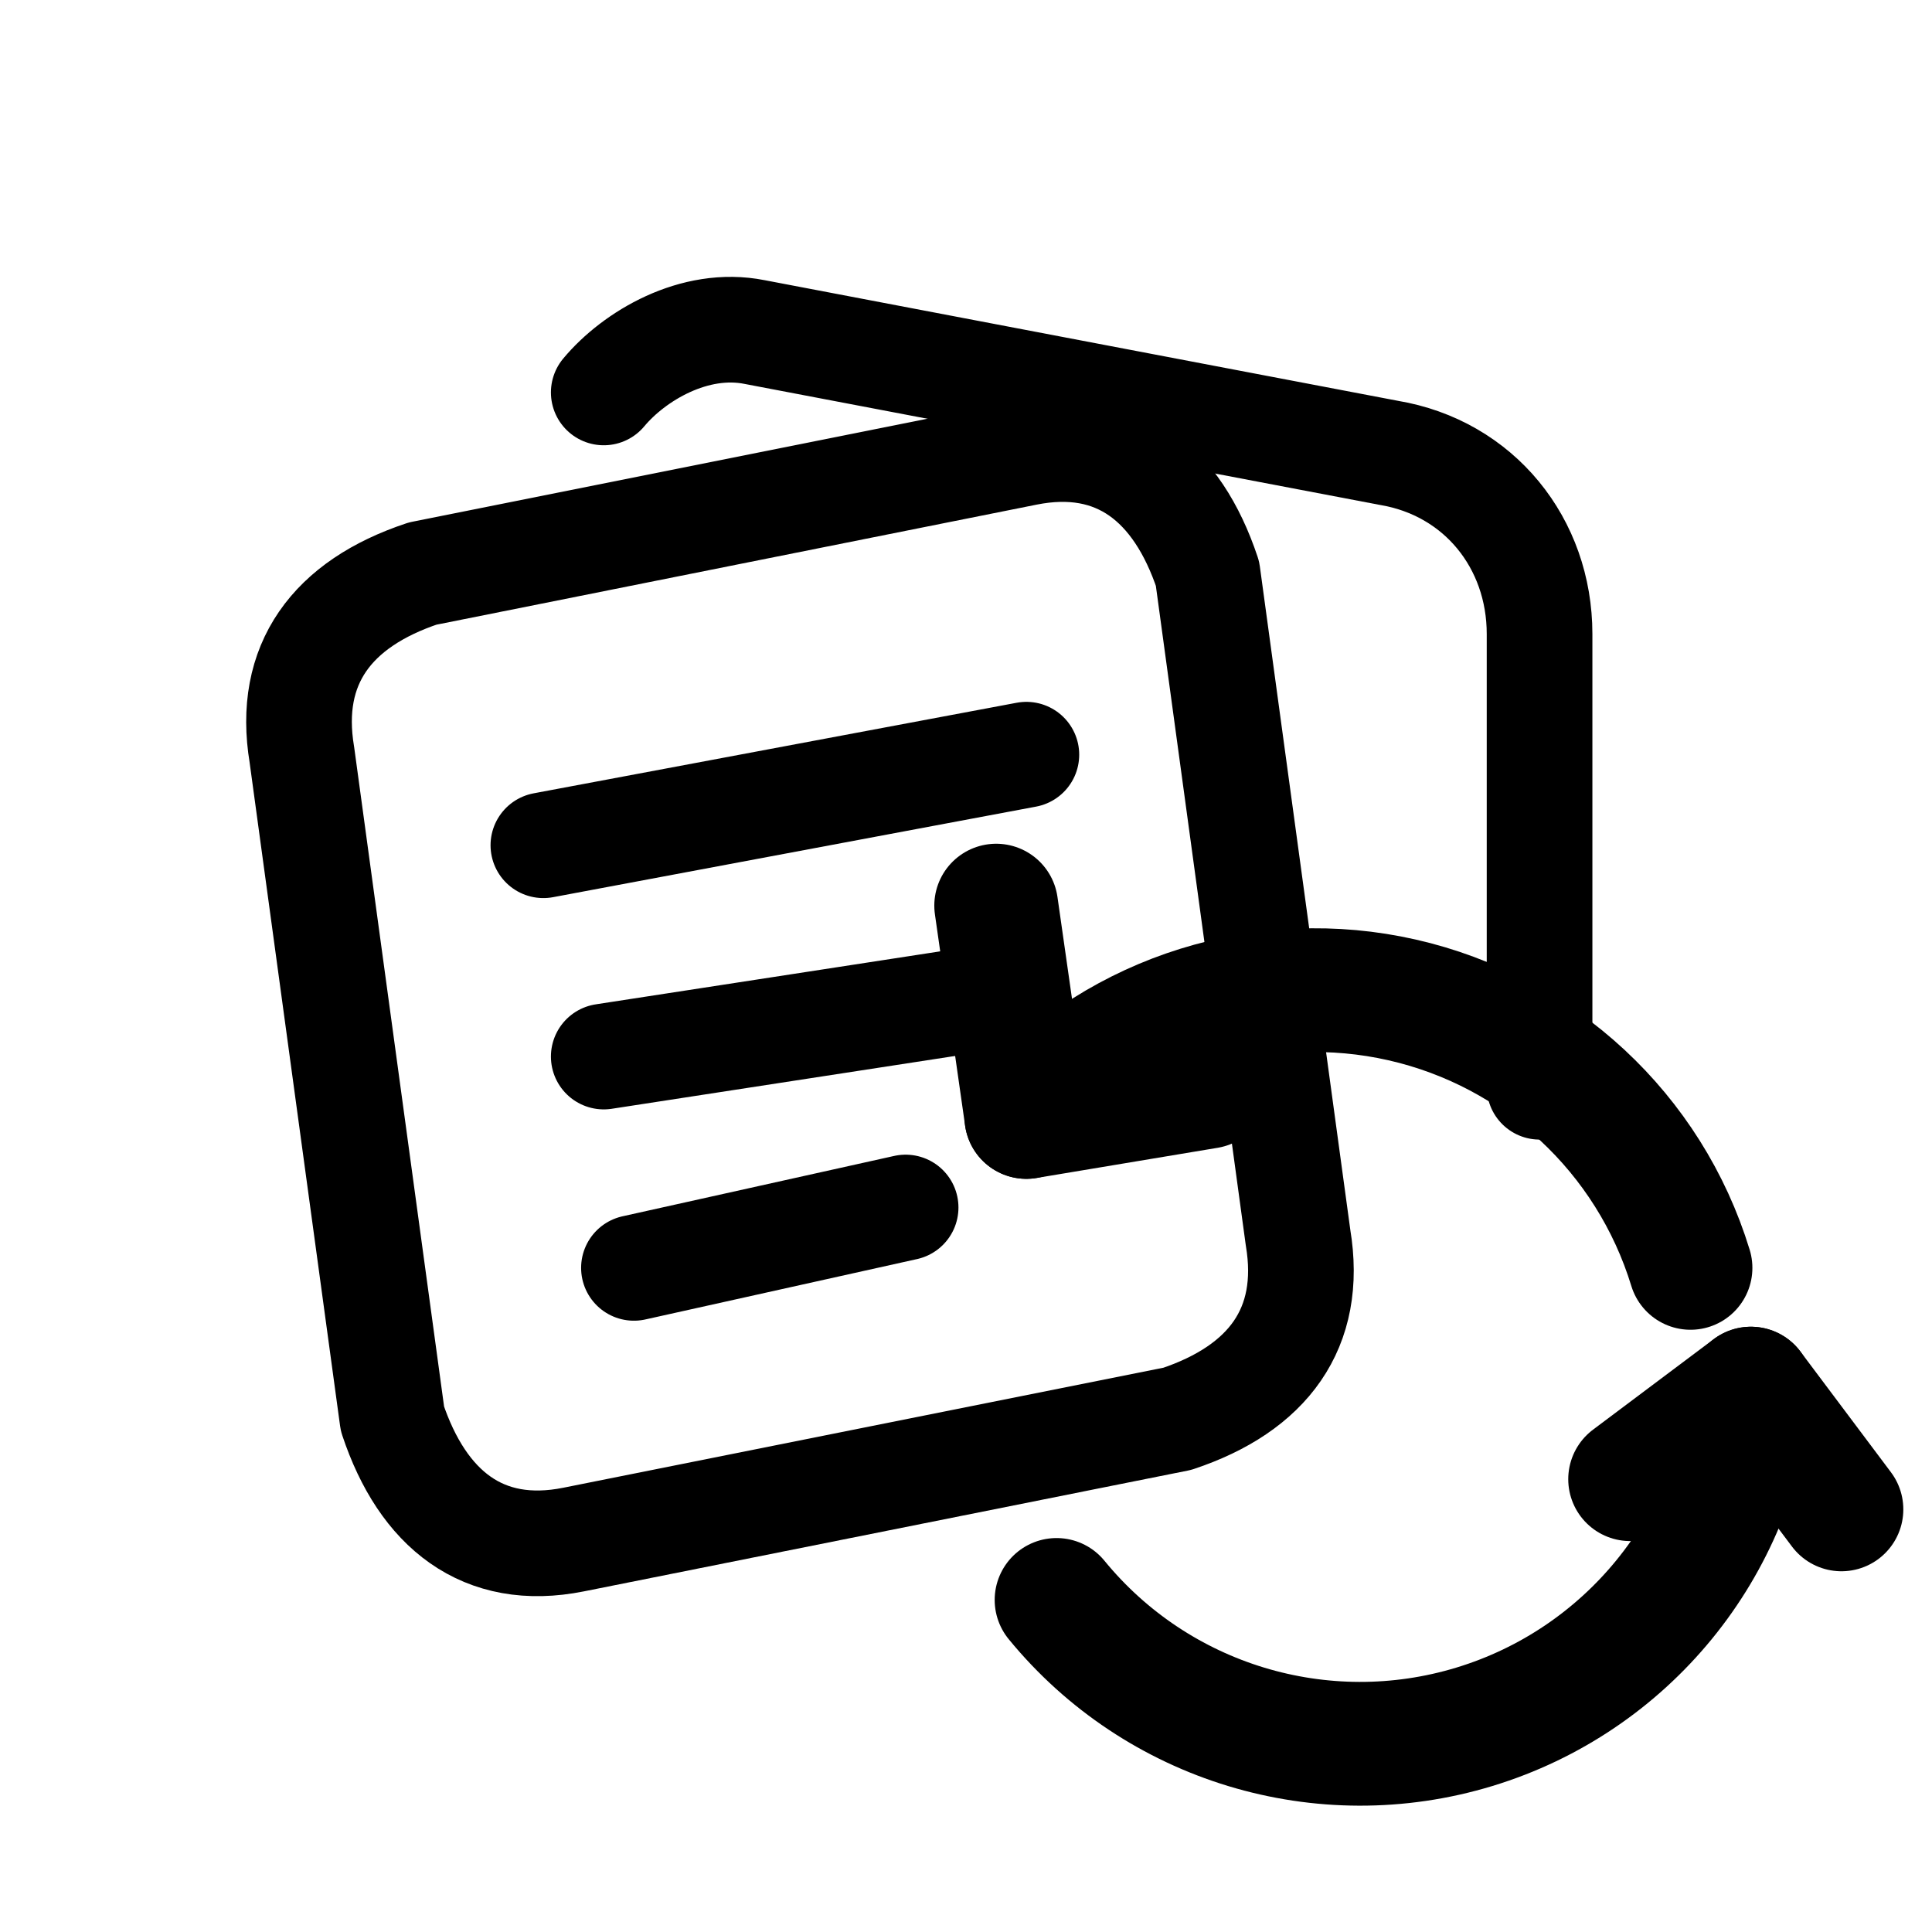
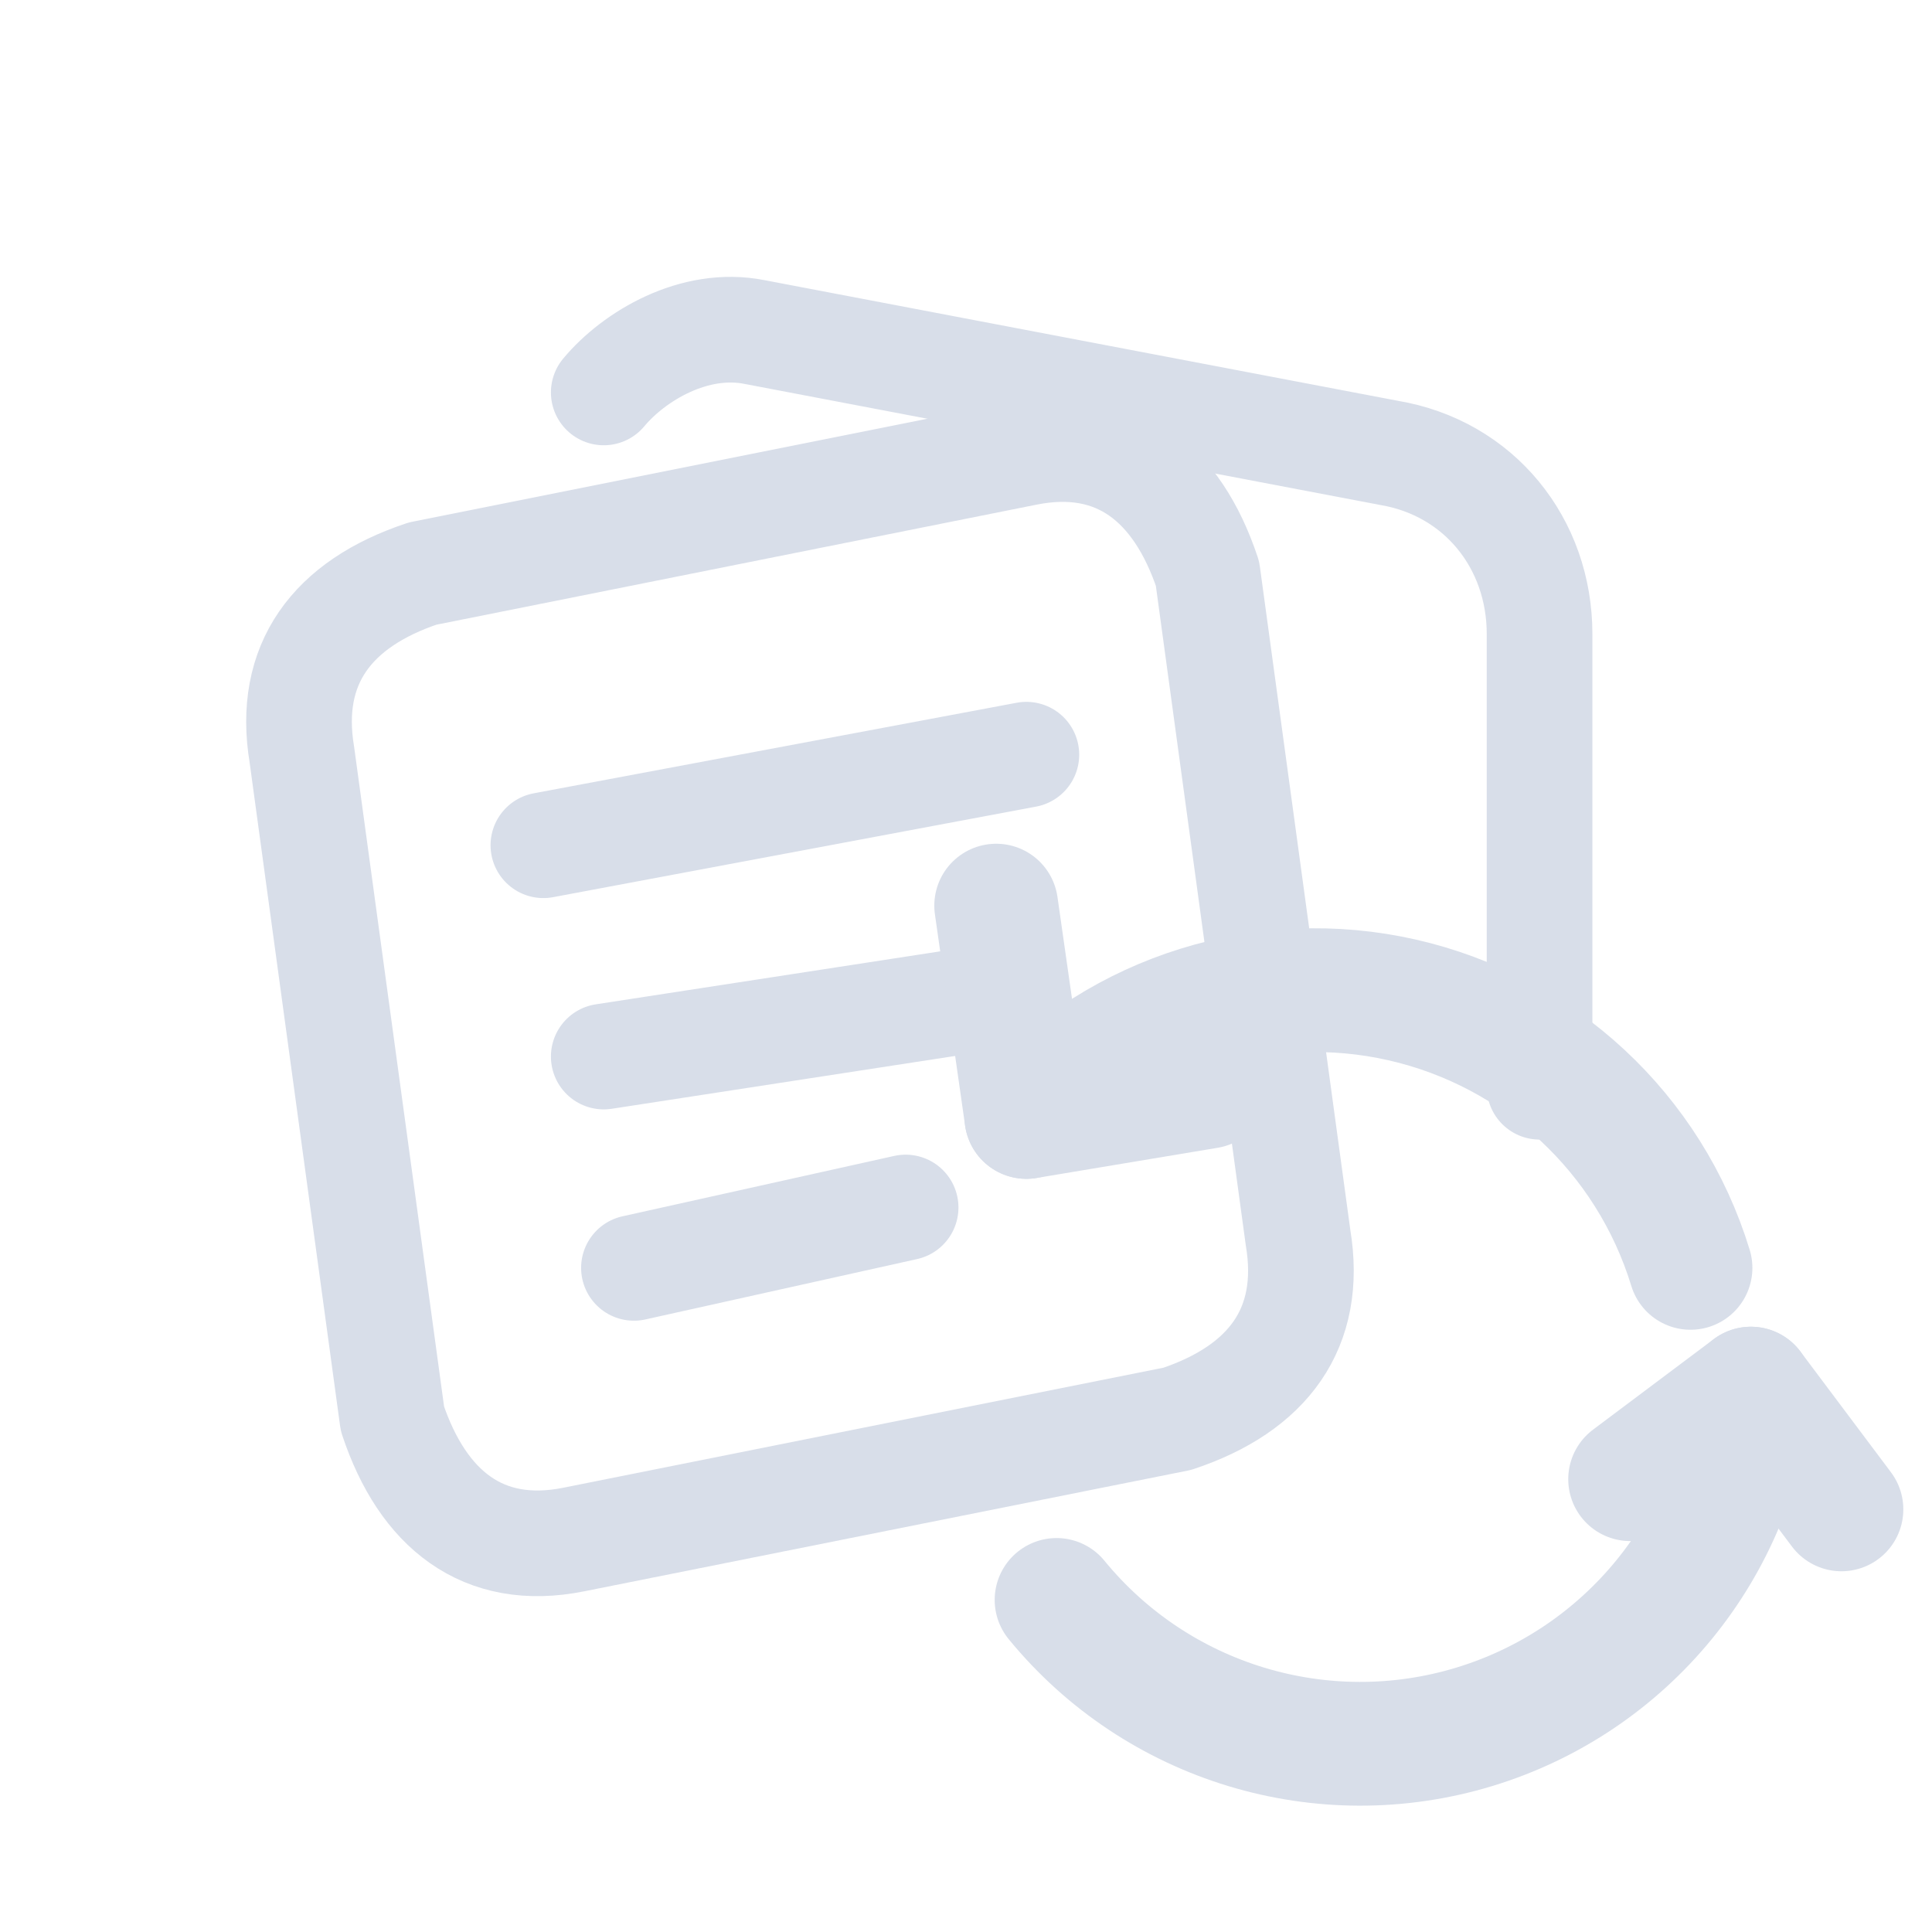
<svg xmlns="http://www.w3.org/2000/svg" width="64" height="64" viewBox="0 0 64 64">
-   <g fill="none" stroke="currentColor" stroke-linecap="round" stroke-linejoin="round">
+   <defs>
+     <style type="text/css">.ColorScheme-Text {color:#d8dee9} .ColorScheme-Highlight {color:#3b4252}</style>
+   </defs>
+   <g class="ColorScheme-Text" fill="none" stroke="currentColor" stroke-linecap="round" stroke-linejoin="round">
    <path stroke-width="3.5" d="M25 11 46 15c3 .5 5 3 5 6v15M25 11c-2-.4-4 .8-5 2" />
    <path stroke-width="3.5" d="M14 19 34 15c3-.6 5 1 6 4l3 22c.5 3-1 5-4 6L19 51c-3 .6-5-1-6-4l-3-22c-.5-3 1-5 4-6Z" />
    <path stroke-width="3.5" d="m18 28 16-3m-14 10 13-2m-12 9 9-2" />
    <path stroke-width="4.1" d="M35 53a13 13 0 0 0 23-7M56 42a13 13 0 0 0-22-5" />
    <path stroke-width="4.1" d="m54 49 4-3 3 4M33 30l1 7 6-1" />
  </g>
</svg>
